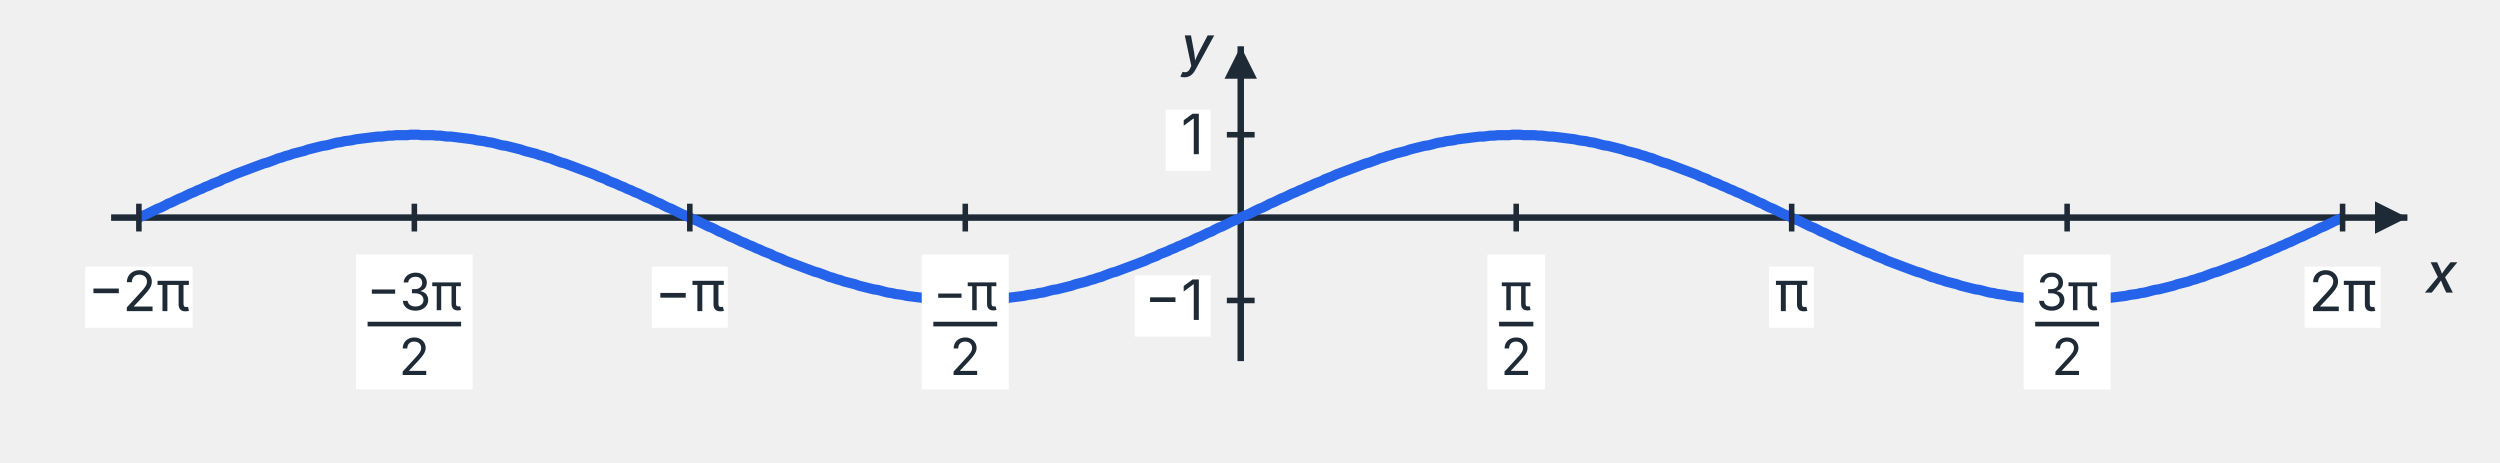
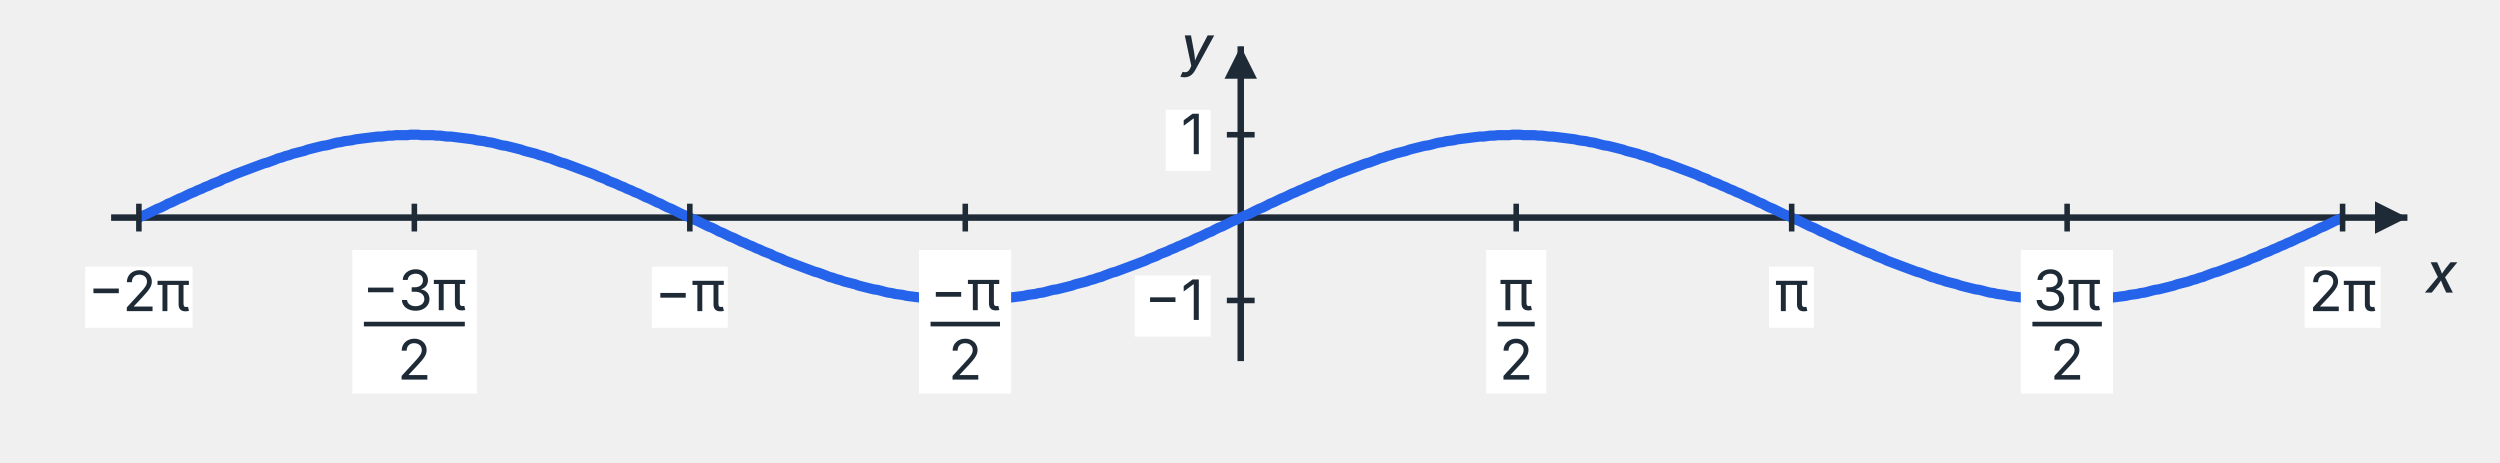
<svg xmlns="http://www.w3.org/2000/svg" viewBox="0 0 540 100" width="540" height="100" font-family="Inter, Arial, sans-serif">
  <line x1="24.0" y1="47.0" x2="520.0" y2="47.0" stroke="#1f2a37" stroke-width="1.4" />
  <path d="M520.0,47.0 l-7,-3.5 v7 z" fill="#1f2a37" />
  <line x1="268.0" y1="78.0" x2="268.0" y2="10.0" stroke="#1f2a37" stroke-width="1.4" />
  <path d="M268.0,10.0 l-3.5,7 h7 z" fill="#1f2a37" />
  <text x="524.0" y="63.2" text-anchor="start" font-size="12" fill="#1f2a37" font-weight="500" font-style="italic">x</text>
  <text x="262.0" y="14.2" text-anchor="end" font-size="12" fill="#1f2a37" font-weight="500" font-style="italic">y</text>
  <polyline points="30.0,47.0 30.8,46.6 31.6,46.3 32.4,45.9 33.2,45.5 34.0,45.1 34.8,44.8 35.6,44.4 36.3,44.0 37.1,43.7 37.9,43.3 38.7,42.9 39.5,42.6 40.3,42.2 41.1,41.8 41.9,41.5 42.7,41.1 43.5,40.8 44.3,40.4 45.1,40.1 45.9,39.7 46.7,39.4 47.5,39.1 48.2,38.7 49.0,38.4 49.8,38.1 50.6,37.7 51.4,37.4 52.2,37.1 53.0,36.8 53.8,36.5 54.6,36.2 55.4,35.9 56.2,35.6 57.0,35.3 57.8,35.1 58.6,34.8 59.4,34.5 60.1,34.2 60.9,34.0 61.7,33.7 62.5,33.5 63.3,33.2 64.1,33.0 64.9,32.8 65.7,32.6 66.5,32.3 67.3,32.1 68.1,31.9 68.9,31.7 69.7,31.5 70.5,31.4 71.3,31.2 72.0,31.0 72.8,30.8 73.6,30.7 74.4,30.5 75.2,30.4 76.0,30.3 76.8,30.1 77.6,30.0 78.4,29.9 79.2,29.8 80.0,29.7 80.8,29.6 81.6,29.5 82.4,29.5 83.2,29.4 83.9,29.3 84.7,29.3 85.5,29.2 86.3,29.2 87.1,29.2 87.9,29.2 88.7,29.1 89.5,29.1 90.3,29.1 91.1,29.2 91.9,29.2 92.7,29.2 93.5,29.2 94.3,29.3 95.1,29.3 95.8,29.4 96.6,29.5 97.4,29.5 98.2,29.6 99.0,29.7 99.8,29.8 100.6,29.9 101.4,30.0 102.2,30.1 103.0,30.3 103.8,30.4 104.6,30.5 105.4,30.7 106.2,30.8 107.0,31.0 107.7,31.2 108.5,31.4 109.3,31.5 110.1,31.7 110.9,31.9 111.7,32.1 112.5,32.3 113.3,32.6 114.1,32.8 114.9,33.0 115.7,33.2 116.5,33.5 117.3,33.7 118.1,34.0 118.9,34.2 119.6,34.5 120.4,34.8 121.2,35.1 122.0,35.3 122.8,35.6 123.6,35.9 124.4,36.2 125.2,36.5 126.0,36.8 126.8,37.1 127.6,37.4 128.4,37.7 129.2,38.1 130.0,38.4 130.8,38.7 131.5,39.1 132.3,39.4 133.1,39.7 133.9,40.1 134.7,40.4 135.5,40.8 136.3,41.1 137.1,41.5 137.9,41.8 138.7,42.2 139.5,42.6 140.3,42.9 141.1,43.3 141.9,43.7 142.7,44.0 143.4,44.4 144.2,44.8 145.0,45.1 145.8,45.5 146.6,45.9 147.4,46.3 148.2,46.6 149.0,47.0 149.8,47.4 150.6,47.7 151.4,48.1 152.2,48.5 153.0,48.9 153.8,49.2 154.6,49.6 155.3,50.0 156.1,50.3 156.9,50.7 157.7,51.1 158.5,51.4 159.3,51.8 160.1,52.2 160.9,52.5 161.7,52.9 162.5,53.2 163.3,53.6 164.1,53.9 164.9,54.3 165.7,54.6 166.5,54.9 167.2,55.3 168.0,55.6 168.8,55.9 169.6,56.3 170.4,56.6 171.2,56.9 172.0,57.2 172.8,57.5 173.6,57.8 174.4,58.1 175.2,58.4 176.0,58.7 176.8,58.9 177.6,59.2 178.4,59.5 179.1,59.8 179.9,60.0 180.7,60.3 181.5,60.5 182.3,60.8 183.1,61.0 183.9,61.2 184.7,61.4 185.5,61.7 186.3,61.9 187.1,62.1 187.9,62.3 188.7,62.5 189.5,62.6 190.3,62.8 191.0,63.0 191.8,63.2 192.6,63.3 193.4,63.5 194.2,63.6 195.0,63.7 195.8,63.9 196.6,64.0 197.4,64.1 198.2,64.2 199.0,64.3 199.8,64.4 200.6,64.5 201.4,64.5 202.2,64.6 202.9,64.7 203.7,64.7 204.5,64.8 205.3,64.8 206.1,64.8 206.9,64.8 207.7,64.9 208.5,64.9 209.3,64.9 210.1,64.8 210.9,64.8 211.7,64.8 212.5,64.8 213.3,64.7 214.1,64.7 214.8,64.6 215.6,64.5 216.4,64.5 217.2,64.4 218.0,64.3 218.8,64.2 219.6,64.1 220.4,64.0 221.2,63.9 222.0,63.7 222.8,63.6 223.6,63.5 224.4,63.3 225.2,63.2 226.0,63.0 226.7,62.8 227.5,62.6 228.3,62.5 229.1,62.3 229.9,62.1 230.7,61.9 231.5,61.7 232.3,61.4 233.1,61.2 233.9,61.0 234.7,60.8 235.5,60.5 236.3,60.3 237.1,60.0 237.9,59.8 238.6,59.5 239.4,59.2 240.2,58.9 241.0,58.7 241.8,58.4 242.6,58.1 243.4,57.8 244.2,57.5 245.0,57.2 245.8,56.9 246.6,56.6 247.4,56.3 248.2,55.9 249.0,55.6 249.8,55.3 250.5,54.9 251.3,54.6 252.1,54.3 252.9,53.9 253.7,53.6 254.5,53.2 255.3,52.9 256.1,52.5 256.9,52.2 257.7,51.8 258.5,51.4 259.3,51.1 260.1,50.7 260.9,50.3 261.7,50.0 262.4,49.6 263.2,49.2 264.0,48.9 264.8,48.5 265.6,48.1 266.4,47.7 267.2,47.4 268.0,47.0 268.8,46.6 269.6,46.3 270.4,45.9 271.2,45.5 272.0,45.1 272.8,44.8 273.6,44.4 274.3,44.0 275.1,43.7 275.9,43.3 276.7,42.9 277.5,42.6 278.3,42.2 279.1,41.8 279.9,41.5 280.7,41.1 281.5,40.8 282.3,40.4 283.1,40.1 283.9,39.7 284.7,39.4 285.5,39.1 286.2,38.7 287.0,38.4 287.8,38.1 288.6,37.7 289.4,37.4 290.2,37.1 291.0,36.8 291.8,36.5 292.6,36.2 293.4,35.9 294.2,35.6 295.0,35.3 295.8,35.1 296.6,34.8 297.4,34.5 298.1,34.2 298.9,34.0 299.7,33.7 300.5,33.5 301.3,33.2 302.1,33.0 302.9,32.8 303.7,32.6 304.5,32.3 305.3,32.1 306.1,31.9 306.9,31.7 307.7,31.5 308.5,31.4 309.3,31.2 310.0,31.0 310.8,30.8 311.6,30.7 312.4,30.5 313.2,30.4 314.0,30.3 314.8,30.1 315.6,30.0 316.4,29.9 317.2,29.8 318.0,29.7 318.8,29.6 319.6,29.5 320.4,29.5 321.2,29.4 321.9,29.3 322.7,29.3 323.5,29.2 324.3,29.2 325.1,29.2 325.9,29.2 326.7,29.1 327.5,29.1 328.3,29.1 329.1,29.2 329.9,29.2 330.7,29.2 331.5,29.2 332.3,29.3 333.1,29.3 333.8,29.4 334.6,29.5 335.4,29.5 336.2,29.6 337.0,29.7 337.8,29.8 338.6,29.9 339.4,30.0 340.2,30.1 341.0,30.3 341.8,30.4 342.6,30.5 343.4,30.7 344.2,30.8 345.0,31.0 345.7,31.2 346.5,31.4 347.3,31.5 348.1,31.7 348.9,31.9 349.7,32.1 350.5,32.3 351.3,32.6 352.1,32.8 352.9,33.0 353.7,33.2 354.5,33.5 355.3,33.7 356.1,34.0 356.9,34.2 357.6,34.5 358.4,34.8 359.2,35.1 360.0,35.3 360.8,35.6 361.6,35.9 362.4,36.2 363.2,36.5 364.0,36.8 364.8,37.1 365.6,37.4 366.4,37.7 367.2,38.1 368.0,38.4 368.8,38.7 369.5,39.1 370.3,39.4 371.1,39.7 371.9,40.1 372.7,40.4 373.5,40.8 374.3,41.1 375.1,41.5 375.9,41.8 376.7,42.2 377.5,42.6 378.3,42.9 379.1,43.3 379.9,43.7 380.7,44.0 381.4,44.4 382.2,44.8 383.0,45.1 383.8,45.5 384.6,45.9 385.4,46.3 386.2,46.6 387.0,47.0 387.8,47.4 388.6,47.7 389.4,48.1 390.2,48.5 391.0,48.9 391.8,49.2 392.6,49.6 393.3,50.0 394.1,50.3 394.9,50.7 395.7,51.1 396.5,51.4 397.3,51.8 398.1,52.2 398.9,52.5 399.7,52.9 400.5,53.2 401.3,53.6 402.1,53.9 402.9,54.3 403.7,54.6 404.5,54.9 405.2,55.3 406.0,55.6 406.8,55.9 407.6,56.3 408.4,56.6 409.2,56.9 410.0,57.2 410.8,57.5 411.6,57.8 412.4,58.1 413.2,58.4 414.0,58.7 414.8,58.9 415.6,59.2 416.4,59.5 417.1,59.8 417.9,60.0 418.7,60.3 419.5,60.5 420.3,60.8 421.1,61.0 421.9,61.2 422.7,61.4 423.5,61.7 424.3,61.9 425.1,62.1 425.9,62.3 426.7,62.5 427.5,62.6 428.3,62.8 429.0,63.0 429.8,63.2 430.6,63.3 431.4,63.5 432.2,63.6 433.0,63.7 433.8,63.9 434.6,64.0 435.4,64.1 436.2,64.2 437.0,64.3 437.8,64.4 438.6,64.5 439.4,64.5 440.2,64.6 440.9,64.7 441.7,64.7 442.5,64.8 443.3,64.8 444.1,64.8 444.9,64.8 445.7,64.9 446.5,64.9 447.3,64.9 448.1,64.8 448.9,64.8 449.7,64.8 450.5,64.8 451.3,64.7 452.1,64.7 452.8,64.6 453.6,64.5 454.4,64.5 455.2,64.4 456.0,64.3 456.8,64.2 457.6,64.1 458.4,64.0 459.2,63.9 460.0,63.7 460.8,63.6 461.6,63.5 462.4,63.3 463.2,63.2 464.0,63.0 464.7,62.8 465.5,62.6 466.3,62.5 467.1,62.3 467.9,62.1 468.7,61.9 469.5,61.7 470.3,61.4 471.1,61.2 471.9,61.0 472.7,60.8 473.5,60.5 474.3,60.3 475.1,60.0 475.9,59.8 476.6,59.5 477.4,59.2 478.2,58.9 479.0,58.7 479.8,58.4 480.6,58.1 481.4,57.8 482.2,57.5 483.0,57.2 483.8,56.9 484.6,56.6 485.4,56.3 486.2,55.9 487.0,55.6 487.8,55.3 488.5,54.9 489.3,54.6 490.1,54.3 490.9,53.9 491.7,53.6 492.5,53.2 493.3,52.9 494.1,52.5 494.9,52.2 495.7,51.8 496.5,51.4 497.3,51.1 498.1,50.7 498.9,50.3 499.7,50.0 500.4,49.6 501.2,49.2 502.0,48.9 502.8,48.5 503.6,48.1 504.4,47.7 505.2,47.4 506.0,47.0" fill="none" stroke="#2563eb" stroke-width="2.2" stroke-linejoin="round" />
  <line x1="30.0" y1="44.0" x2="30.0" y2="50.0" stroke="#1f2a37" stroke-width="1.2" />
  <line x1="89.5" y1="44.0" x2="89.5" y2="50.0" stroke="#1f2a37" stroke-width="1.2" />
  <line x1="149.0" y1="44.0" x2="149.0" y2="50.0" stroke="#1f2a37" stroke-width="1.2" />
  <line x1="208.5" y1="44.0" x2="208.5" y2="50.0" stroke="#1f2a37" stroke-width="1.2" />
  <line x1="327.5" y1="44.0" x2="327.5" y2="50.0" stroke="#1f2a37" stroke-width="1.2" />
  <line x1="387.0" y1="44.0" x2="387.0" y2="50.0" stroke="#1f2a37" stroke-width="1.2" />
  <line x1="446.5" y1="44.0" x2="446.5" y2="50.0" stroke="#1f2a37" stroke-width="1.2" />
  <line x1="506.0" y1="44.0" x2="506.0" y2="50.0" stroke="#1f2a37" stroke-width="1.2" />
  <line x1="265.0" y1="29.1" x2="271.0" y2="29.1" stroke="#1f2a37" stroke-width="1.2" />
  <line x1="265.0" y1="64.9" x2="271.0" y2="64.9" stroke="#1f2a37" stroke-width="1.2" />
  <rect x="18.4" y="57.6" width="23.2" height="13.2" fill="#fff" />
  <text x="30.0" y="67.2" text-anchor="middle" font-size="12" fill="#1f2a37">−2π</text>
-   <rect x="76.9" y="55.0" width="25.2" height="29.1" fill="#fff" />
-   <text x="89.5" y="67.0" text-anchor="middle" font-size="11.0" fill="#1f2a37">−3π</text>
-   <line x1="79.4" y1="70.0" x2="99.6" y2="70.0" stroke="#1f2a37" stroke-width="1" />
-   <text x="89.5" y="81.0" text-anchor="middle" font-size="11.0" fill="#1f2a37">2</text>
+   <rect x="76.1" y="54.0" width="26.9" height="31.0" fill="#fff" />
+   <text x="89.5" y="67.0" text-anchor="middle" font-size="12.0" fill="#1f2a37">−3π</text>
+   <line x1="78.6" y1="70.0" x2="100.4" y2="70.0" stroke="#1f2a37" stroke-width="1" />
+   <text x="89.5" y="82.0" text-anchor="middle" font-size="12.0" fill="#1f2a37">2</text>
  <rect x="140.8" y="57.6" width="16.4" height="13.2" fill="#fff" />
  <text x="149.0" y="67.2" text-anchor="middle" font-size="12" fill="#1f2a37">−π</text>
-   <rect x="199.1" y="55.0" width="18.8" height="29.1" fill="#fff" />
-   <text x="208.5" y="67.0" text-anchor="middle" font-size="11.0" fill="#1f2a37">−π</text>
-   <line x1="201.6" y1="70.0" x2="215.4" y2="70.0" stroke="#1f2a37" stroke-width="1" />
-   <text x="208.5" y="81.0" text-anchor="middle" font-size="11.0" fill="#1f2a37">2</text>
-   <rect x="321.3" y="55.0" width="12.4" height="29.1" fill="#fff" />
-   <text x="327.5" y="67.0" text-anchor="middle" font-size="11.0" fill="#1f2a37">π</text>
-   <line x1="323.8" y1="70.0" x2="331.2" y2="70.0" stroke="#1f2a37" stroke-width="1" />
-   <text x="327.5" y="81.0" text-anchor="middle" font-size="11.0" fill="#1f2a37">2</text>
+   <rect x="198.5" y="54.0" width="19.9" height="31.0" fill="#fff" />
+   <text x="208.5" y="67.0" text-anchor="middle" font-size="12.0" fill="#1f2a37">−π</text>
+   <line x1="201.0" y1="70.0" x2="216.0" y2="70.0" stroke="#1f2a37" stroke-width="1" />
+   <text x="208.5" y="82.0" text-anchor="middle" font-size="12.0" fill="#1f2a37">2</text>
+   <rect x="321.0" y="54.0" width="13.0" height="31.0" fill="#fff" />
+   <text x="327.5" y="67.0" text-anchor="middle" font-size="12.0" fill="#1f2a37">π</text>
+   <line x1="323.5" y1="70.0" x2="331.5" y2="70.0" stroke="#1f2a37" stroke-width="1" />
+   <text x="327.5" y="82.0" text-anchor="middle" font-size="12.0" fill="#1f2a37">2</text>
  <rect x="382.1" y="57.6" width="9.7" height="13.2" fill="#fff" />
  <text x="387.0" y="67.2" text-anchor="middle" font-size="12" fill="#1f2a37">π</text>
-   <rect x="437.1" y="55.0" width="18.8" height="29.1" fill="#fff" />
-   <text x="446.5" y="67.0" text-anchor="middle" font-size="11.0" fill="#1f2a37">3π</text>
-   <line x1="439.6" y1="70.0" x2="453.4" y2="70.0" stroke="#1f2a37" stroke-width="1" />
-   <text x="446.5" y="81.0" text-anchor="middle" font-size="11.0" fill="#1f2a37">2</text>
+   <rect x="436.5" y="54.0" width="19.9" height="31.0" fill="#fff" />
+   <text x="446.5" y="67.0" text-anchor="middle" font-size="12.0" fill="#1f2a37">3π</text>
+   <line x1="439.0" y1="70.0" x2="454.0" y2="70.0" stroke="#1f2a37" stroke-width="1" />
+   <text x="446.5" y="82.0" text-anchor="middle" font-size="12.0" fill="#1f2a37">2</text>
  <rect x="497.8" y="57.6" width="16.4" height="13.2" fill="#fff" />
  <text x="506.0" y="67.2" text-anchor="middle" font-size="12" fill="#1f2a37">2π</text>
  <rect x="251.8" y="23.7" width="9.7" height="13.2" fill="#fff" />
  <text x="260.0" y="33.3" text-anchor="end" font-size="12" fill="#1f2a37">1</text>
  <rect x="245.1" y="59.5" width="16.4" height="13.2" fill="#fff" />
  <text x="260.0" y="69.1" text-anchor="end" font-size="12" fill="#1f2a37">−1</text>
</svg>
